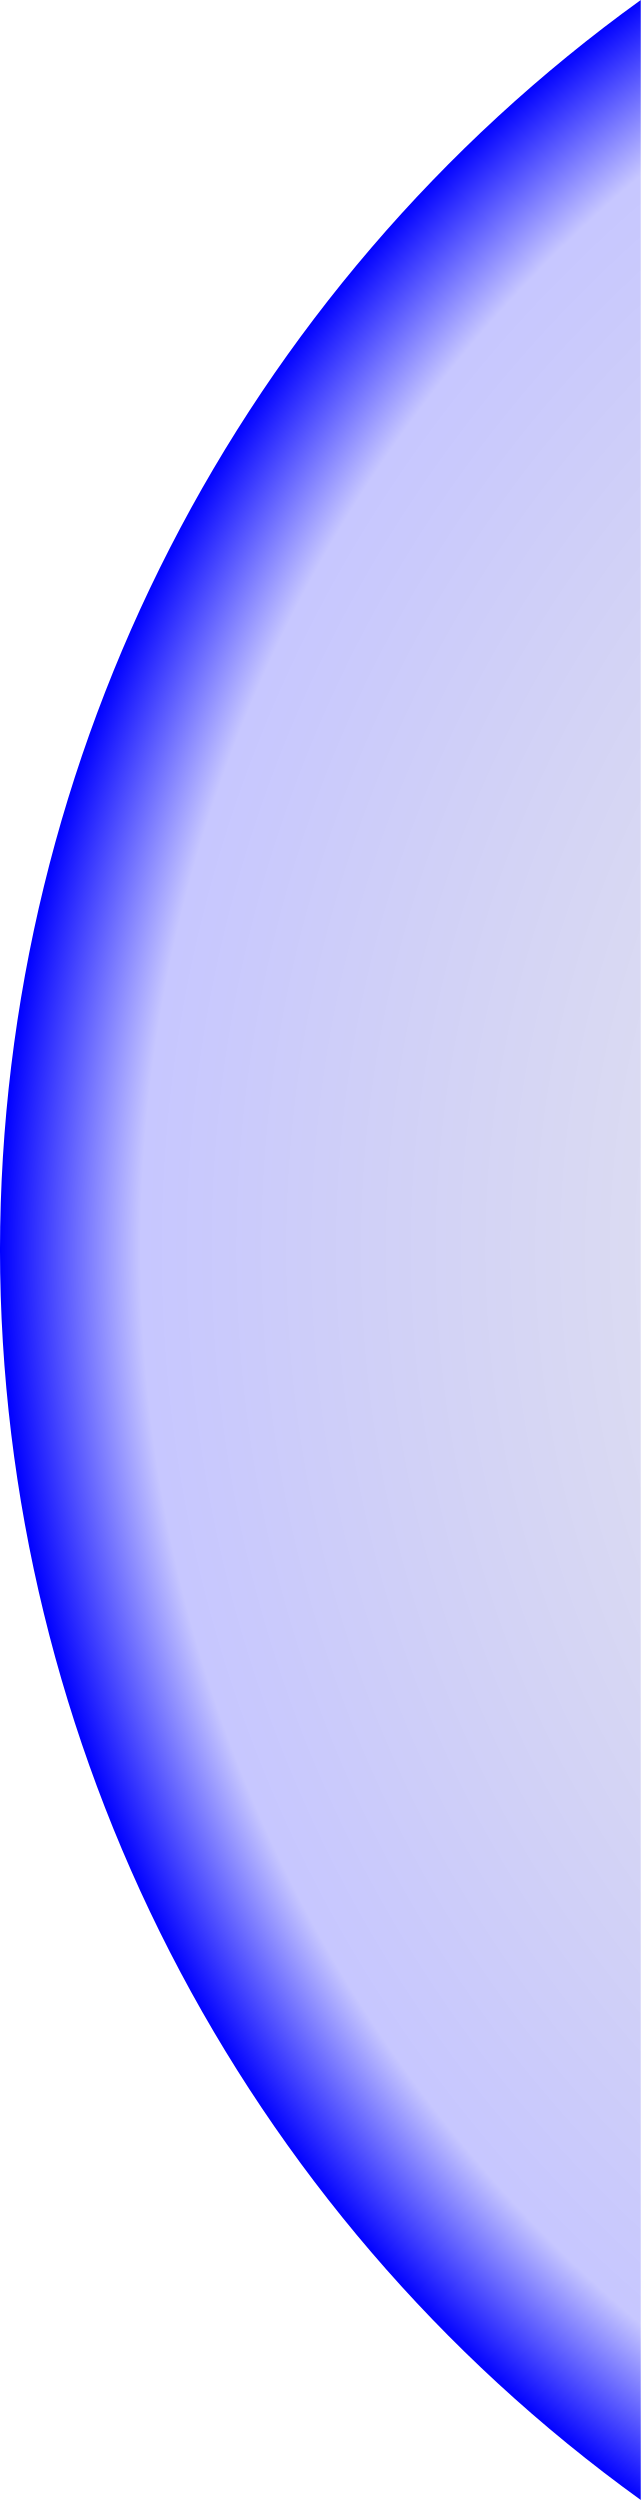
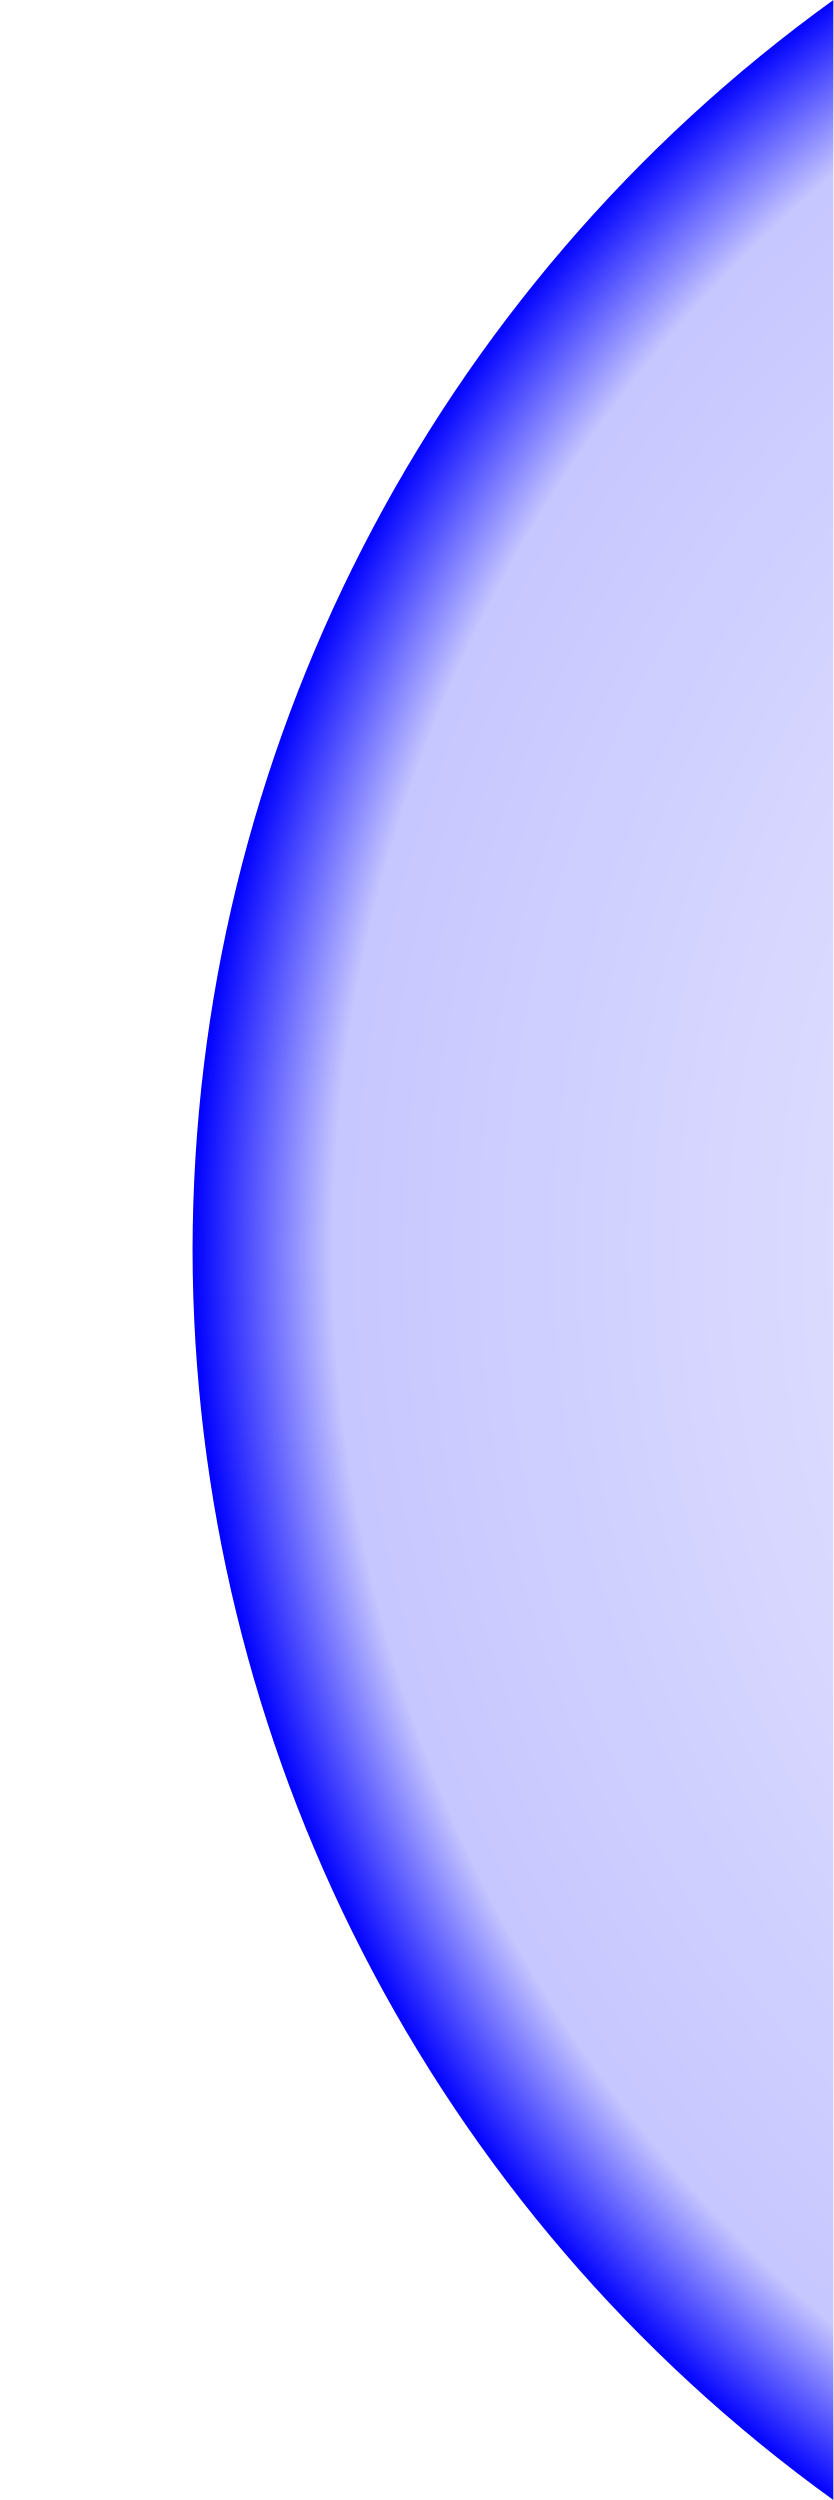
- <svg xmlns="http://www.w3.org/2000/svg" xmlns:xlink="http://www.w3.org/1999/xlink" width="125.713" height="490.479" viewBox="0 0 33.262 129.772" version="1.1" id="svg8">
+ <svg xmlns="http://www.w3.org/2000/svg" xmlns:xlink="http://www.w3.org/1999/xlink" width="128" height="384" viewBox="0 0 33.867 101.6" version="1.1" id="svg8">
  <defs id="defs2">
    <linearGradient id="linearGradient821">
-       <stop id="stop825" offset="0" style="stop-color:#000000;stop-opacity:0" />
+       <stop id="stop825" offset="0" style="stop-color:#0000ff;stop-opacity:0" />
      <stop style="stop-color:#0000ff;stop-opacity:0.221" offset="0.909" id="stop834" />
      <stop id="stop827" offset="1" style="stop-color:#0000ff;stop-opacity:1" />
    </linearGradient>
-     <radialGradient xlink:href="#linearGradient821" id="radialGradient823" cx="-290.286" cy="61.899" fx="-290.286" fy="61.899" r="80.131" gradientUnits="userSpaceOnUse" gradientTransform="translate(291.6743,-15.22243)" />
+     <radialGradient xlink:href="#linearGradient821" id="radialGradient823" cx="-290.286" cy="61.899" fx="-290.286" fy="61.899" r="80.131" gradientUnits="userSpaceOnUse" gradientTransform="matrix(0.7829089,0,0,0.7829089,238.6998,2.446417)" />
  </defs>
-   <g id="layer1" transform="translate(78.74225,18.19567)">
-     <path style="fill:url(#radialGradient823);fill-opacity:1;stroke:none;stroke-width:0.265" d="m -45.481,-18.196 a 80.131,80.131 0 0 0 -33.262,64.872 80.131,80.131 0 0 0 33.262,64.9 z" id="path815" />
+   <g id="layer1" transform="translate(59.12855,-0.1186399)">
+     <path style="fill:url(#radialGradient823);fill-opacity:1;stroke:none;stroke-width:0.207" d="M -25.262,0.119 A 62.735,62.735 0 0 0 -51.303,50.908 62.735,62.735 0 0 0 -25.262,101.719 Z" id="path815" />
+     <rect style="fill:none;fill-opacity:1;stroke:none;stroke-width:1.323;stroke-linecap:round;stroke-linejoin:round;stroke-miterlimit:4;stroke-dasharray:none;stroke-opacity:1" id="rect3252" width="33.867" height="101.6" x="-59.129" y="0.119" />
  </g>
</svg>
